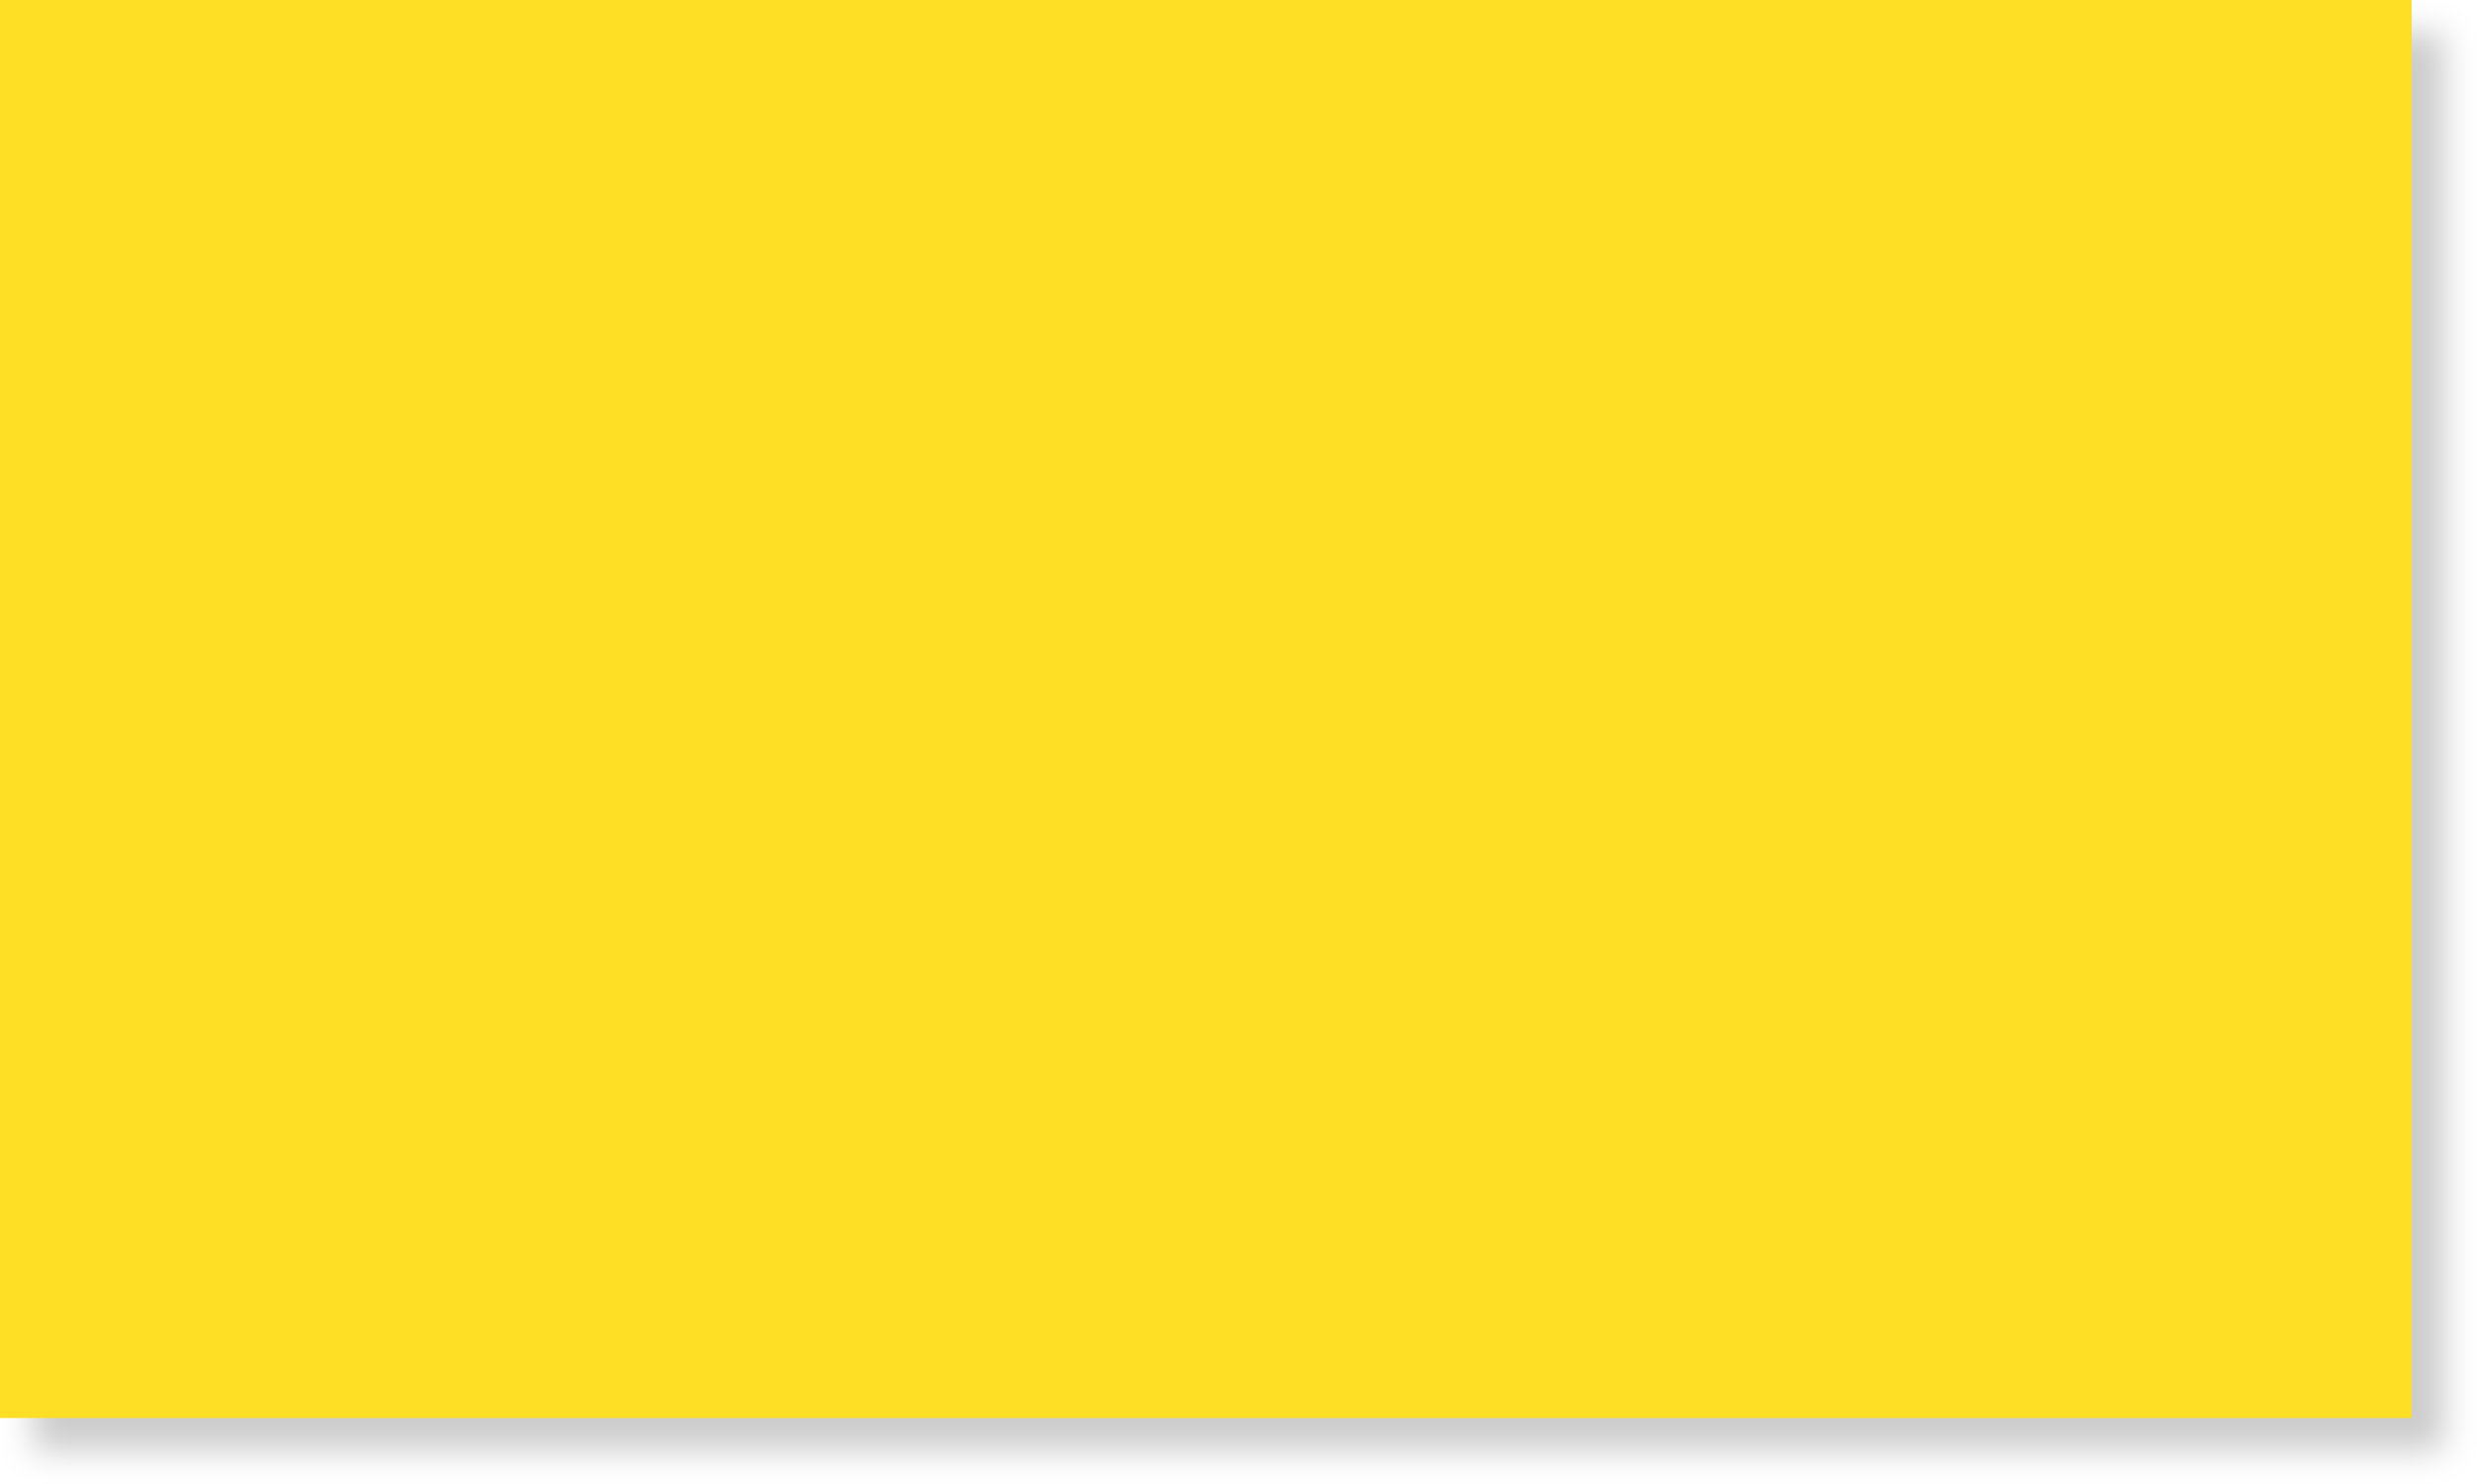
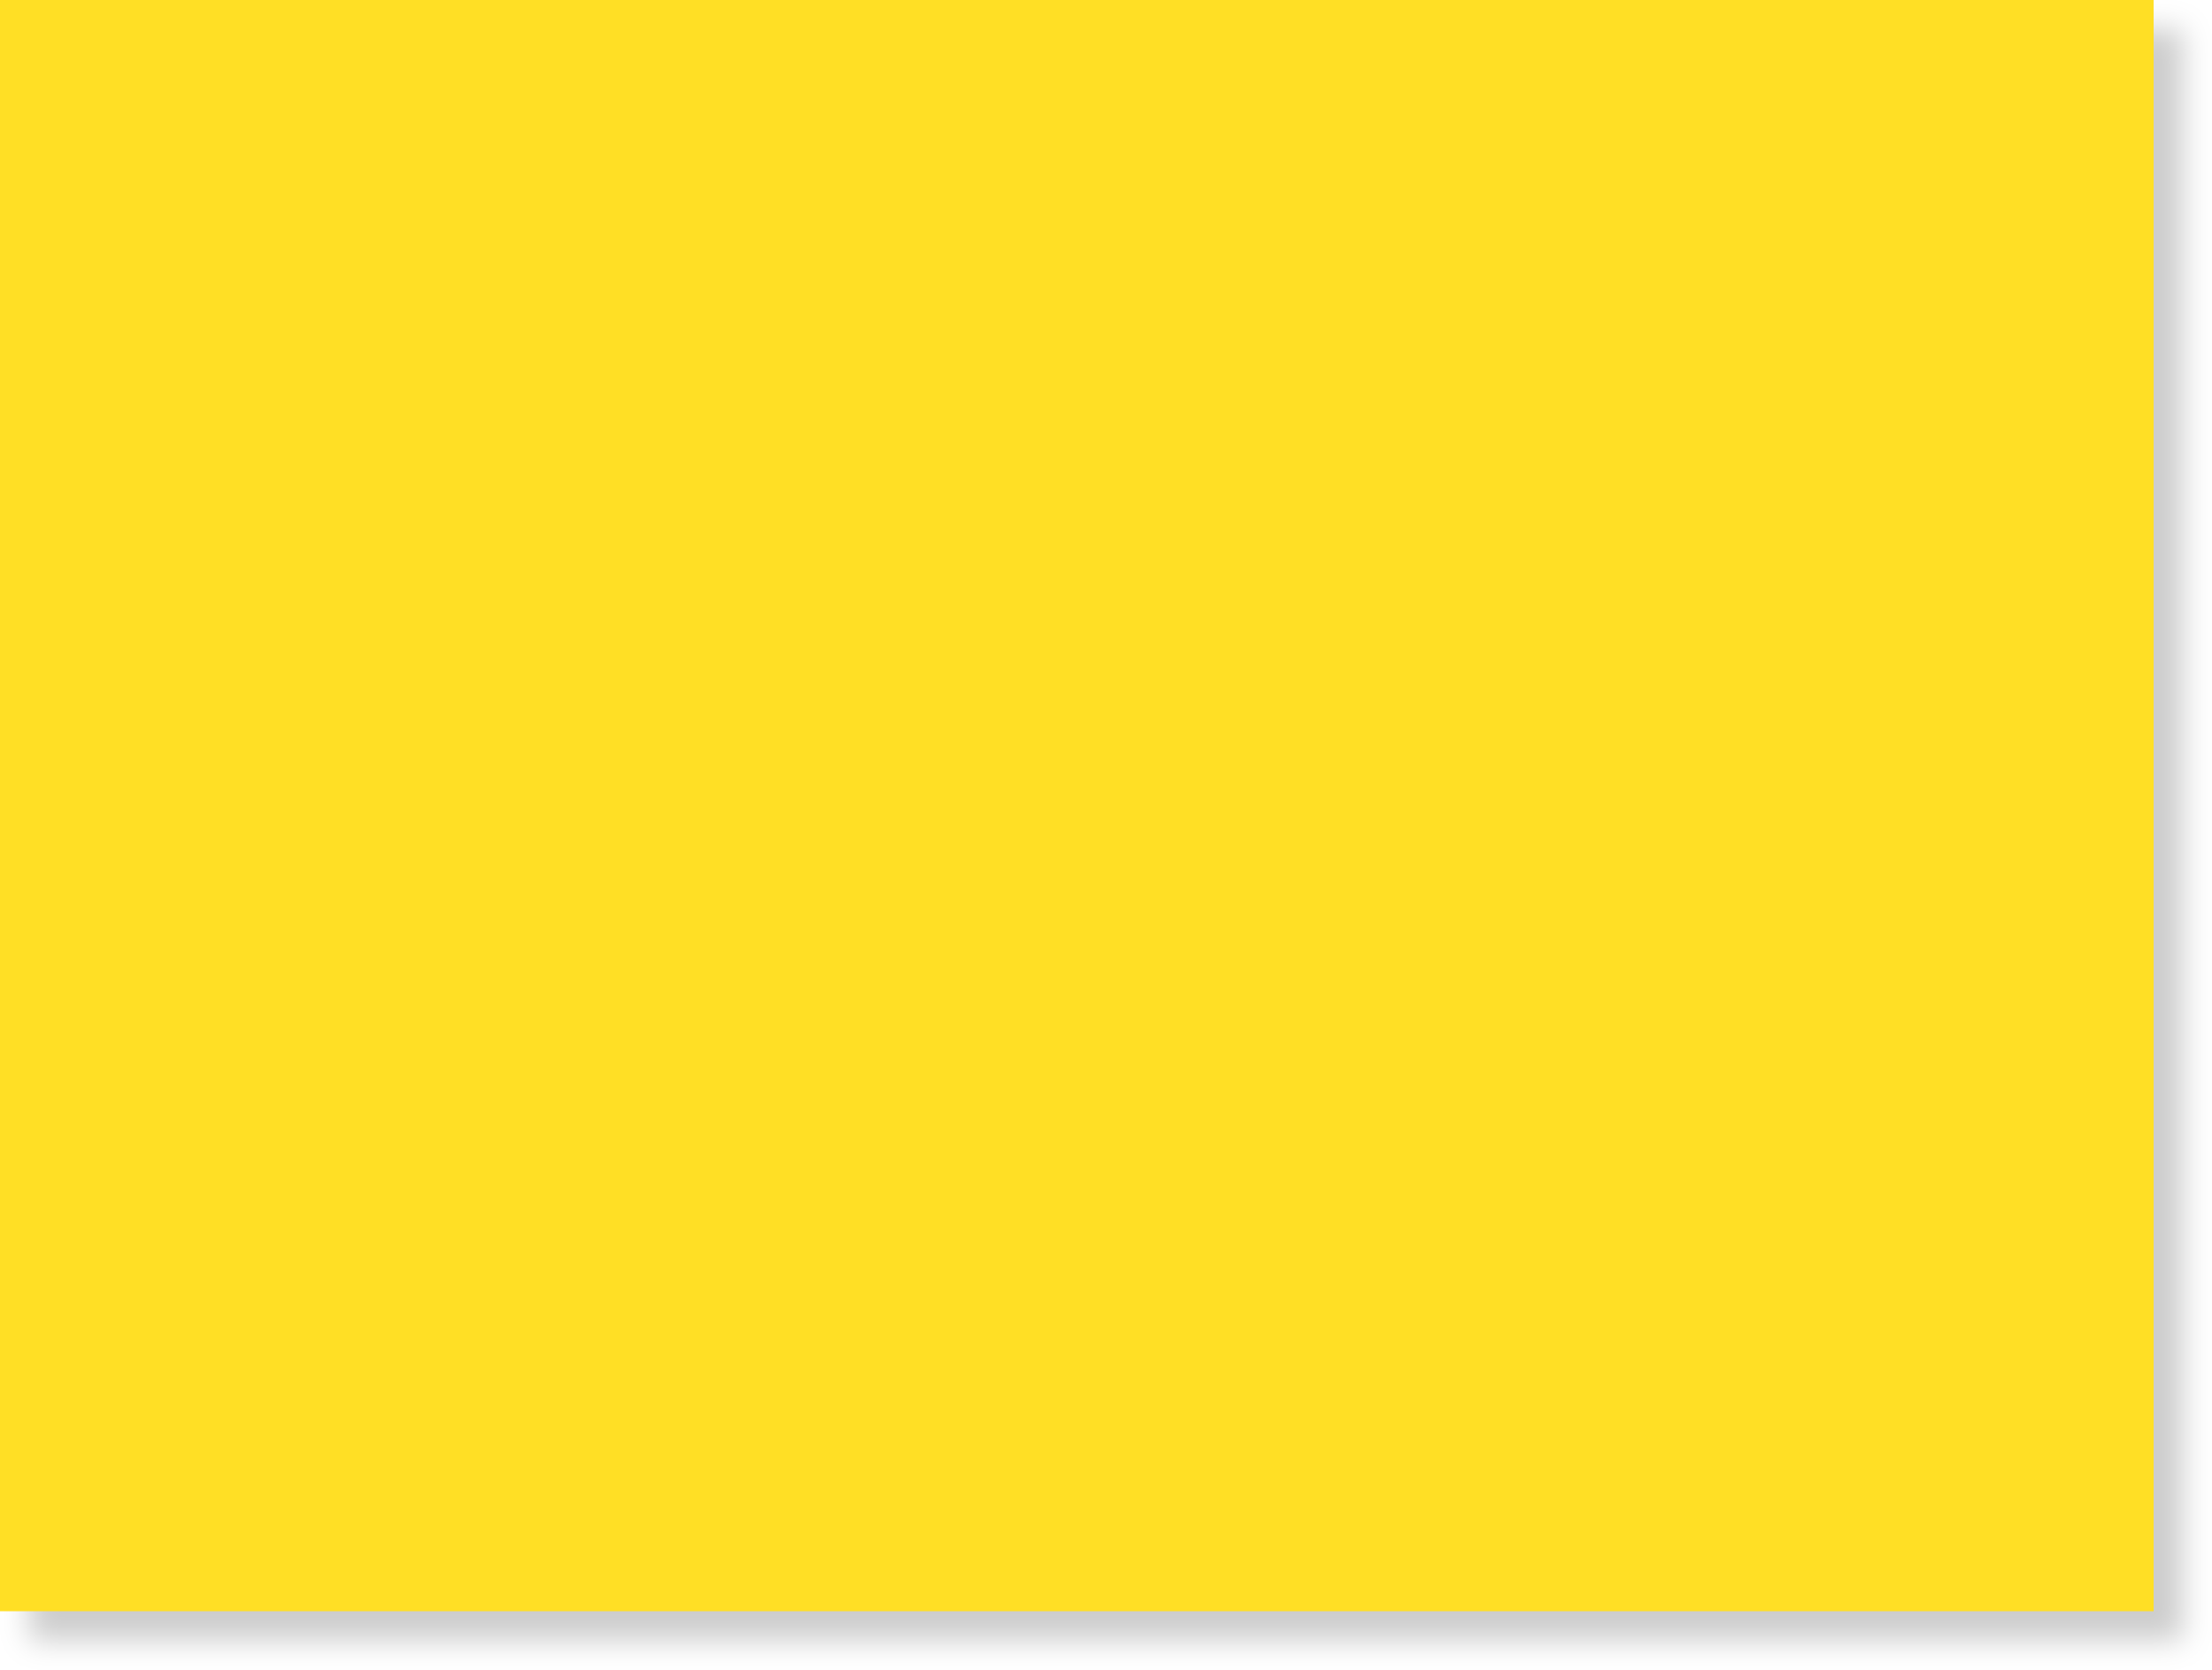
- <svg xmlns="http://www.w3.org/2000/svg" xmlns:xlink="http://www.w3.org/1999/xlink" version="1.1" width="379px" height="227px">
+ <svg xmlns="http://www.w3.org/2000/svg" xmlns:xlink="http://www.w3.org/1999/xlink" version="1.1" width="379px" height="286px">
  <defs>
-     <filter x="1275px" y="3294px" width="379px" height="227px" filterUnits="userSpaceOnUse" id="filter95">
+     <filter x="2044px" y="3074px" width="379px" height="286px" filterUnits="userSpaceOnUse" id="filter315">
      <feOffset dx="5" dy="5" in="SourceAlpha" result="shadowOffsetInner" />
      <feGaussianBlur stdDeviation="2.5" in="shadowOffsetInner" result="shadowGaussian" />
      <feComposite in2="shadowGaussian" operator="atop" in="SourceAlpha" result="shadowComposite" />
      <feColorMatrix type="matrix" values="0 0 0 0 0  0 0 0 0 0  0 0 0 0 0  0 0 0 0.2 0  " in="shadowComposite" />
    </filter>
-     <g id="widget96">
-       <path d="M 0 217  L 0 0  L 369 0  L 369 217  L 84.338 217  L 0 217  Z " fill-rule="nonzero" fill="#ffdf25" stroke="none" transform="matrix(1 0 0 1 1275 3294 )" />
+     <g id="widget316">
+       <path d="M 0 276  L 0 0  L 369 0  L 369 276  L 84.338 276  L 0 276  Z " fill-rule="nonzero" fill="#ffdf25" stroke="none" transform="matrix(1 0 0 1 2044 3074 )" />
    </g>
  </defs>
-   <g transform="matrix(1 0 0 1 -1275 -3294 )">
-     <use xlink:href="#widget96" filter="url(#filter95)" />
-     <use xlink:href="#widget96" />
+   <g transform="matrix(1 0 0 1 -2044 -3074 )">
+     <use xlink:href="#widget316" filter="url(#filter315)" />
+     <use xlink:href="#widget316" />
  </g>
</svg>
